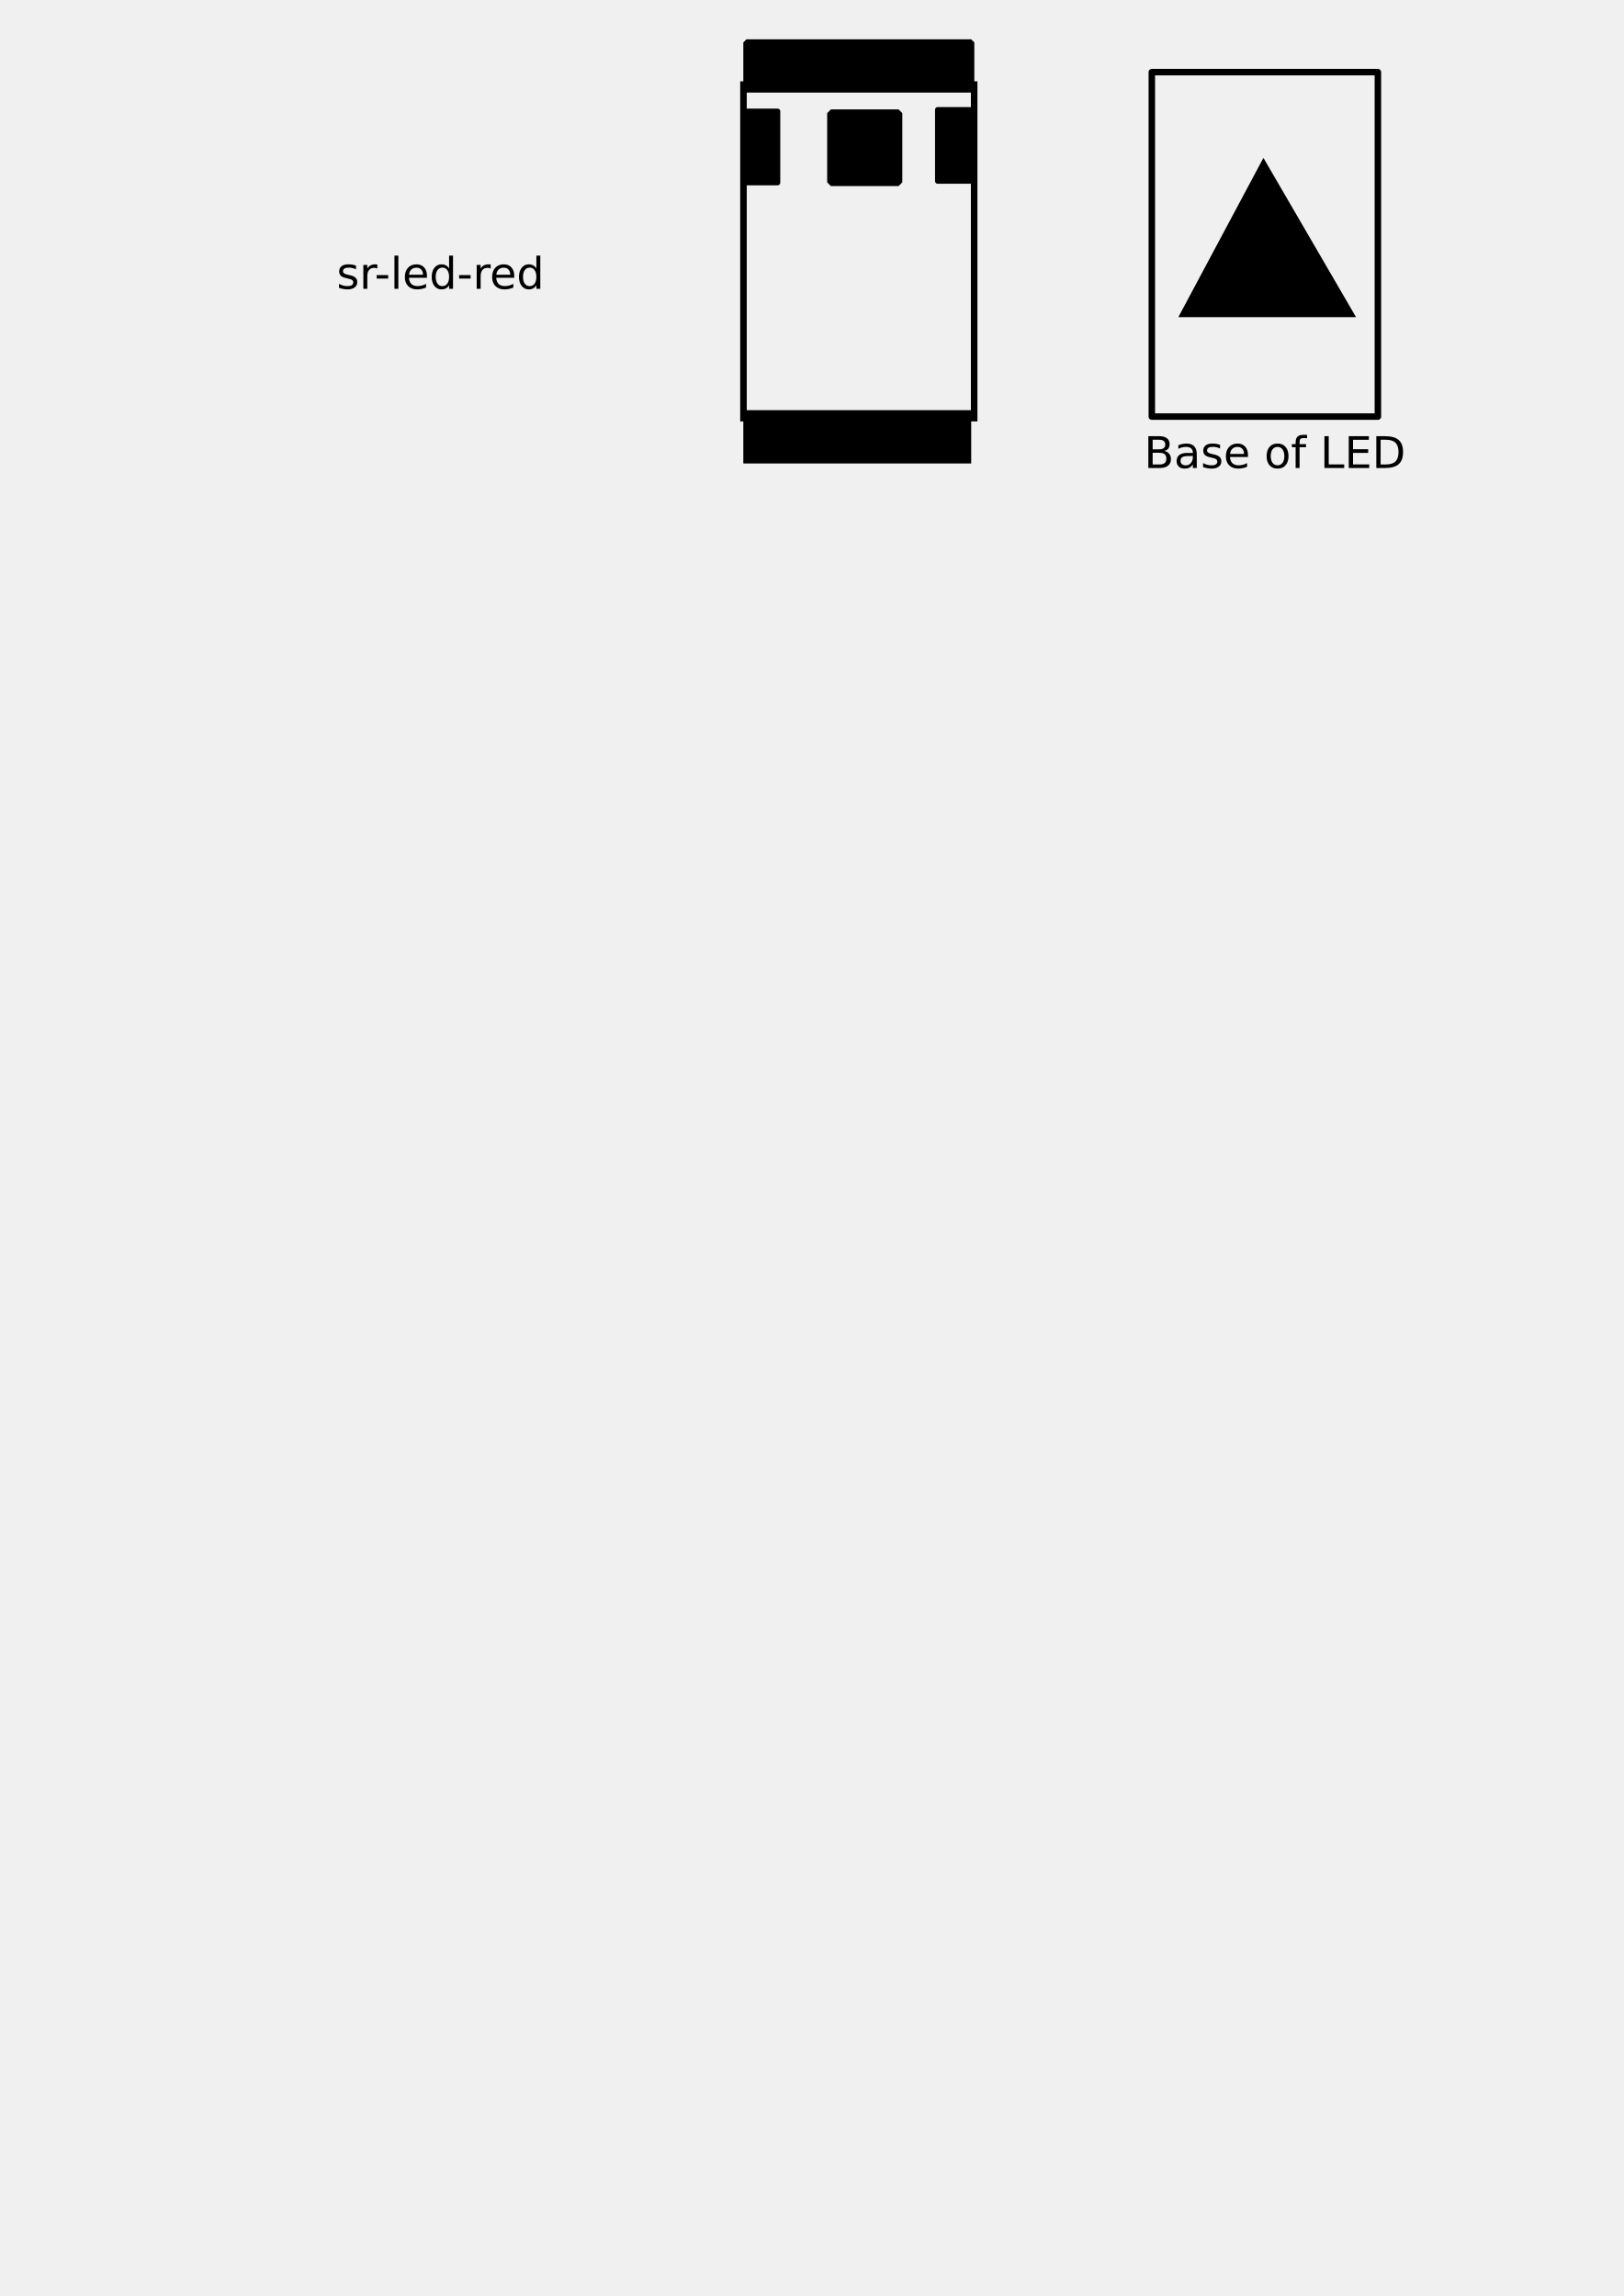
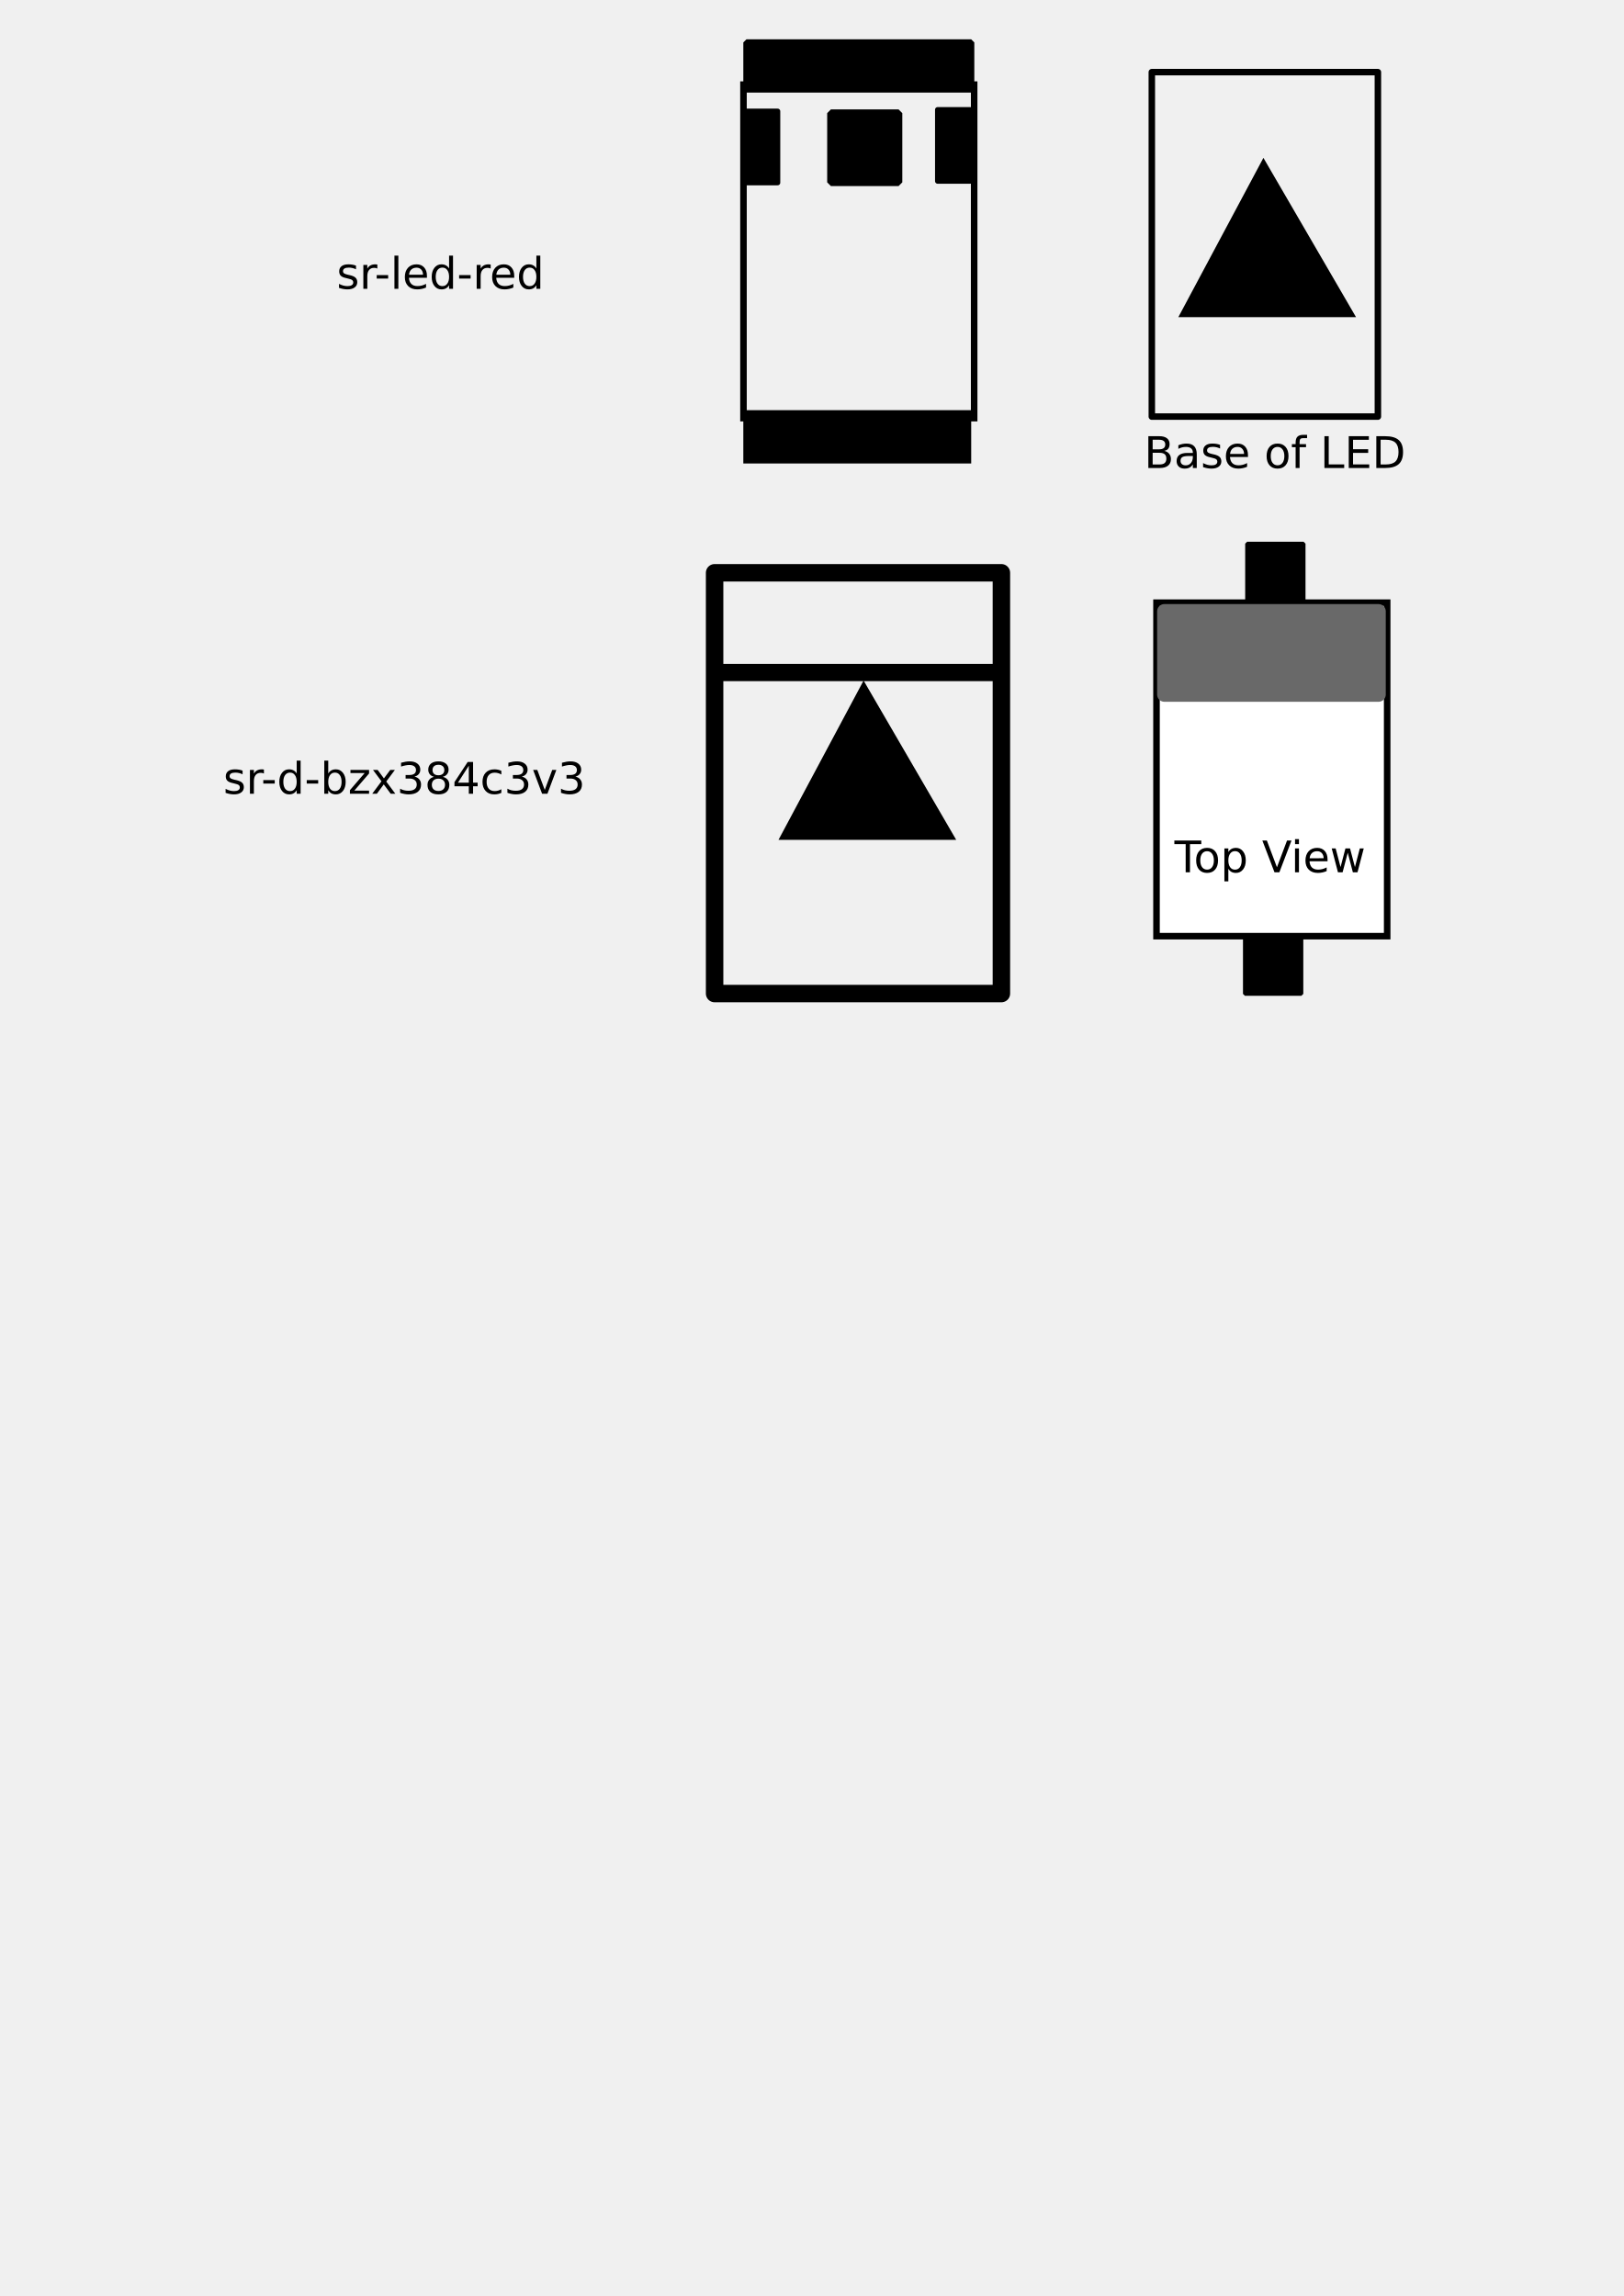
<svg xmlns="http://www.w3.org/2000/svg" version="1.0" width="744.094" height="1052.362" id="svg2">
  <defs id="defs4" />
  <g id="layer1">
    <rect width="105.714" height="152.857" ry="0" x="340.714" y="38.791" id="rect12" style="fill:none;stroke:#000000;stroke-width:3;stroke-linecap:butt;stroke-linejoin:miter;stroke-miterlimit:4;stroke-opacity:1;stroke-dasharray:none;stroke-dashoffset:0" />
    <rect width="102.966" height="21.537" ry="0" x="342.088" y="19.451" id="rect14" style="fill:#000000;stroke:#000000;stroke-width:2.891;stroke-linecap:butt;stroke-linejoin:miter;stroke-miterlimit:0;stroke-opacity:1;stroke-dasharray:none;stroke-dashoffset:0" />
    <rect width="101.556" height="21.556" ry="0" x="342.079" y="189.441" id="rect14-4" style="fill:#000000;stroke:#000000;stroke-width:2.873;stroke-linecap:butt;stroke-linejoin:miter;stroke-miterlimit:4;stroke-opacity:1;stroke-dasharray:none;stroke-dashoffset:0" />
    <rect width="31.01" height="31.724" ry="0" x="380.781" y="51.857" id="rect810" style="fill:#000000;fill-opacity:1;fill-rule:evenodd;stroke:#000000;stroke-width:3.418;stroke-linecap:butt;stroke-linejoin:miter;stroke-miterlimit:0;stroke-opacity:1;stroke-dasharray:none;stroke-dashoffset:0" />
    <rect width="14.88" height="32.737" ry="0" x="341.488" y="50.994" id="rect810-2" style="fill:#000000;fill-opacity:1;fill-rule:evenodd;stroke:#000000;stroke-width:2.406;stroke-linecap:butt;stroke-linejoin:round;stroke-miterlimit:0;stroke-opacity:1;stroke-dasharray:none;stroke-dashoffset:0" />
    <rect width="14.88" height="32.737" ry="0" x="429.703" y="50.279" id="rect810-2-4" style="fill:#000000;fill-opacity:1;fill-rule:evenodd;stroke:#000000;stroke-width:2.406;stroke-linecap:butt;stroke-linejoin:round;stroke-miterlimit:0;stroke-opacity:1;stroke-dasharray:none;stroke-dashoffset:0" />
    <rect width="103.601" height="157.887" x="527.842" y="33.062" id="rect856" style="fill:none;stroke:#000000;stroke-width:2.97;stroke-linecap:butt;stroke-linejoin:round;stroke-miterlimit:0;stroke-opacity:1;stroke-dasharray:none;stroke-dashoffset:0" />
    <path d="m 621.429,145.362 -81.429,0 38.987,-73 42.441,73 z" id="path858" style="stroke-width:1px" />
    <text x="524.286" y="214.505" id="text860" xml:space="preserve" style="font-size:20px;font-style:normal;font-variant:normal;font-weight:normal;font-stretch:normal;text-align:start;line-height:125%;writing-mode:lr-tb;text-anchor:start;fill:#000000;fill-opacity:1;stroke:none;font-family:DejaVu Sans;-inkscape-font-specification:DejaVu Sans">
      <tspan x="524.286" y="214.505" id="tspan862">Base of LED</tspan>
    </text>
    <text x="154.286" y="132.362" id="text864" xml:space="preserve" style="font-size:20px;font-style:normal;font-variant:normal;font-weight:normal;font-stretch:normal;text-align:start;line-height:125%;writing-mode:lr-tb;text-anchor:start;fill:#000000;fill-opacity:1;stroke:none;font-family:DejaVu Sans;-inkscape-font-specification:DejaVu Sans">
      <tspan x="154.286" y="132.362" id="tspan868">sr-led-red</tspan>
    </text>
+     <g transform="matrix(0,1,-1,0,926.6359,195.5171)" id="g1025">
+       <rect width="25.887" height="31.601" ry="0" x="-356.138" y="228.425" transform="matrix(0,-1,1,0,0,0)" id="rect14-5-1" style="fill:#000000;stroke:#000000;stroke-width:1.756;stroke-linecap:butt;stroke-linejoin:miter;stroke-miterlimit:0;stroke-opacity:1;stroke-dasharray:none;stroke-dashoffset:0" />
+       <rect width="105.714" height="152.857" ry="0" x="-396.648" y="-233.571" transform="matrix(0,-1,-1,0,0,0)" id="rect12-6" style="fill:#ffffff;stroke:#000000;stroke-width:3;stroke-linecap:butt;stroke-linejoin:miter;stroke-miterlimit:4;stroke-opacity:1;stroke-dasharray:none;stroke-dashoffset:0" />
+       <rect width="25.887" height="31.601" ry="0" x="-355.127" y="53.664" transform="matrix(0,-1,1,0,0,0)" id="rect14-5" style="fill:#000000;stroke:#000000;stroke-width:1.756;stroke-linecap:butt;stroke-linejoin:miter;stroke-miterlimit:0;stroke-opacity:1;stroke-dasharray:none;stroke-dashoffset:0" />
+       <rect width="98.12" height="38.12" ry="0" x="-393.029" y="84.69" transform="matrix(0,-1,1,0,0,0)" id="rect810-2-4-2" style="fill:#696969;fill-opacity:1;fill-rule:evenodd;stroke:#696969;stroke-width:6.666;stroke-linecap:butt;stroke-linejoin:round;stroke-miterlimit:0;stroke-opacity:1;stroke-dasharray:none;stroke-dashoffset:0" />
+     </g>
+     <text x="538.235" y="399.818" id="text860-5" xml:space="preserve" style="font-size:20px;font-style:normal;font-variant:normal;font-weight:normal;font-stretch:normal;text-align:start;line-height:125%;writing-mode:lr-tb;text-anchor:start;fill:#000000;fill-opacity:1;stroke:none;font-family:DejaVu Sans;-inkscape-font-specification:DejaVu Sans">
+       <tspan x="538.235" y="399.818" id="tspan862-4">Top View</tspan>
+       <tspan x="538.235" y="424.818" id="tspan1023" />
+     </text>
+     <g transform="matrix(-1,0,0,-1,638.9108,714.8977)" id="g1057">
+       <rect width="131.429" height="192.857" x="180" y="259.505" id="rect1031" style="fill:none;stroke:#000000;stroke-width:8;stroke-linecap:butt;stroke-linejoin:round;stroke-miterlimit:0;stroke-opacity:1;stroke-dasharray:none;stroke-dashoffset:0" />
+       <path d="m 180,406.648 128.571,0" id="path1033" style="fill:#000000;stroke:#000000;stroke-width:7.9;stroke-miterlimit:4;stroke-dasharray:none" />
+       <path d="m 200.712,329.969 81.429,0 -38.987,73 -42.441,-73 z" id="path858-4" style="stroke-width:1px" />
+     </g>
+     <text x="102.31" y="363.823" id="text864-3" xml:space="preserve" style="font-size:20px;font-style:normal;font-variant:normal;font-weight:normal;font-stretch:normal;text-align:start;line-height:125%;writing-mode:lr-tb;text-anchor:start;fill:#000000;fill-opacity:1;stroke:none;font-family:DejaVu Sans;-inkscape-font-specification:DejaVu Sans">
+       <tspan x="102.31" y="363.823" id="tspan868-4">sr-d-bzx384c3v3</tspan>
+     </text>
  </g>
</svg>
